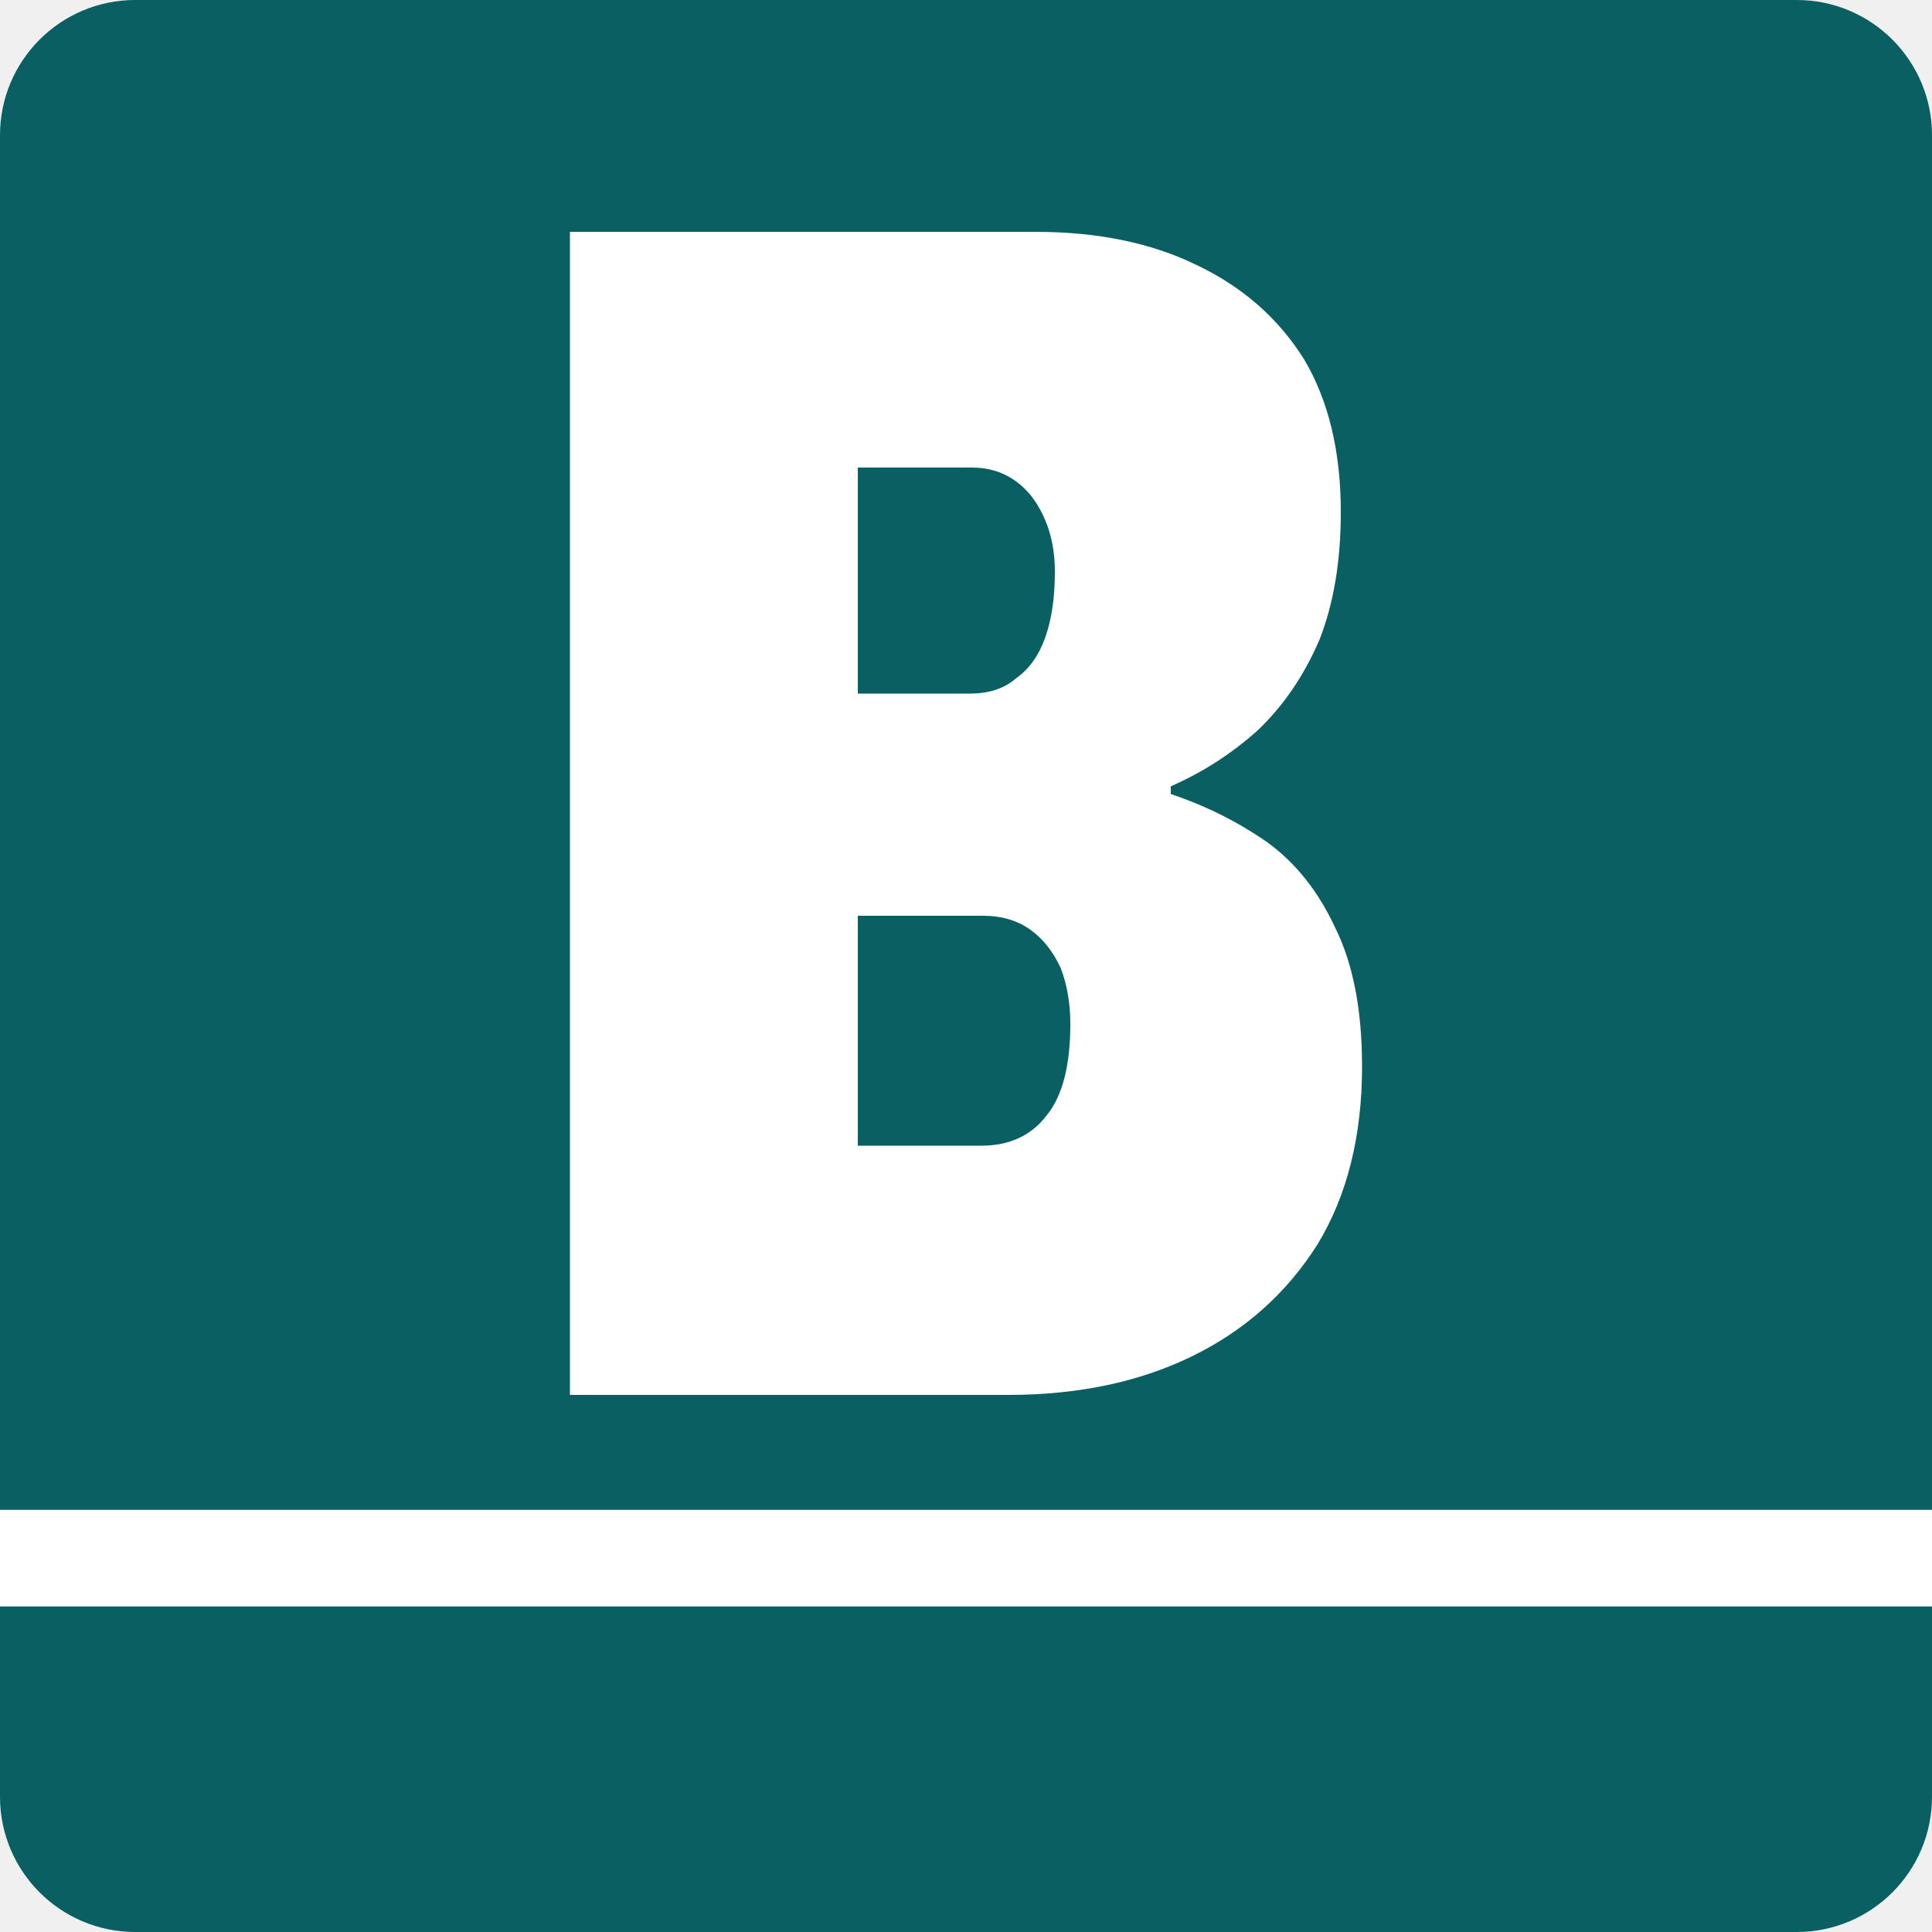
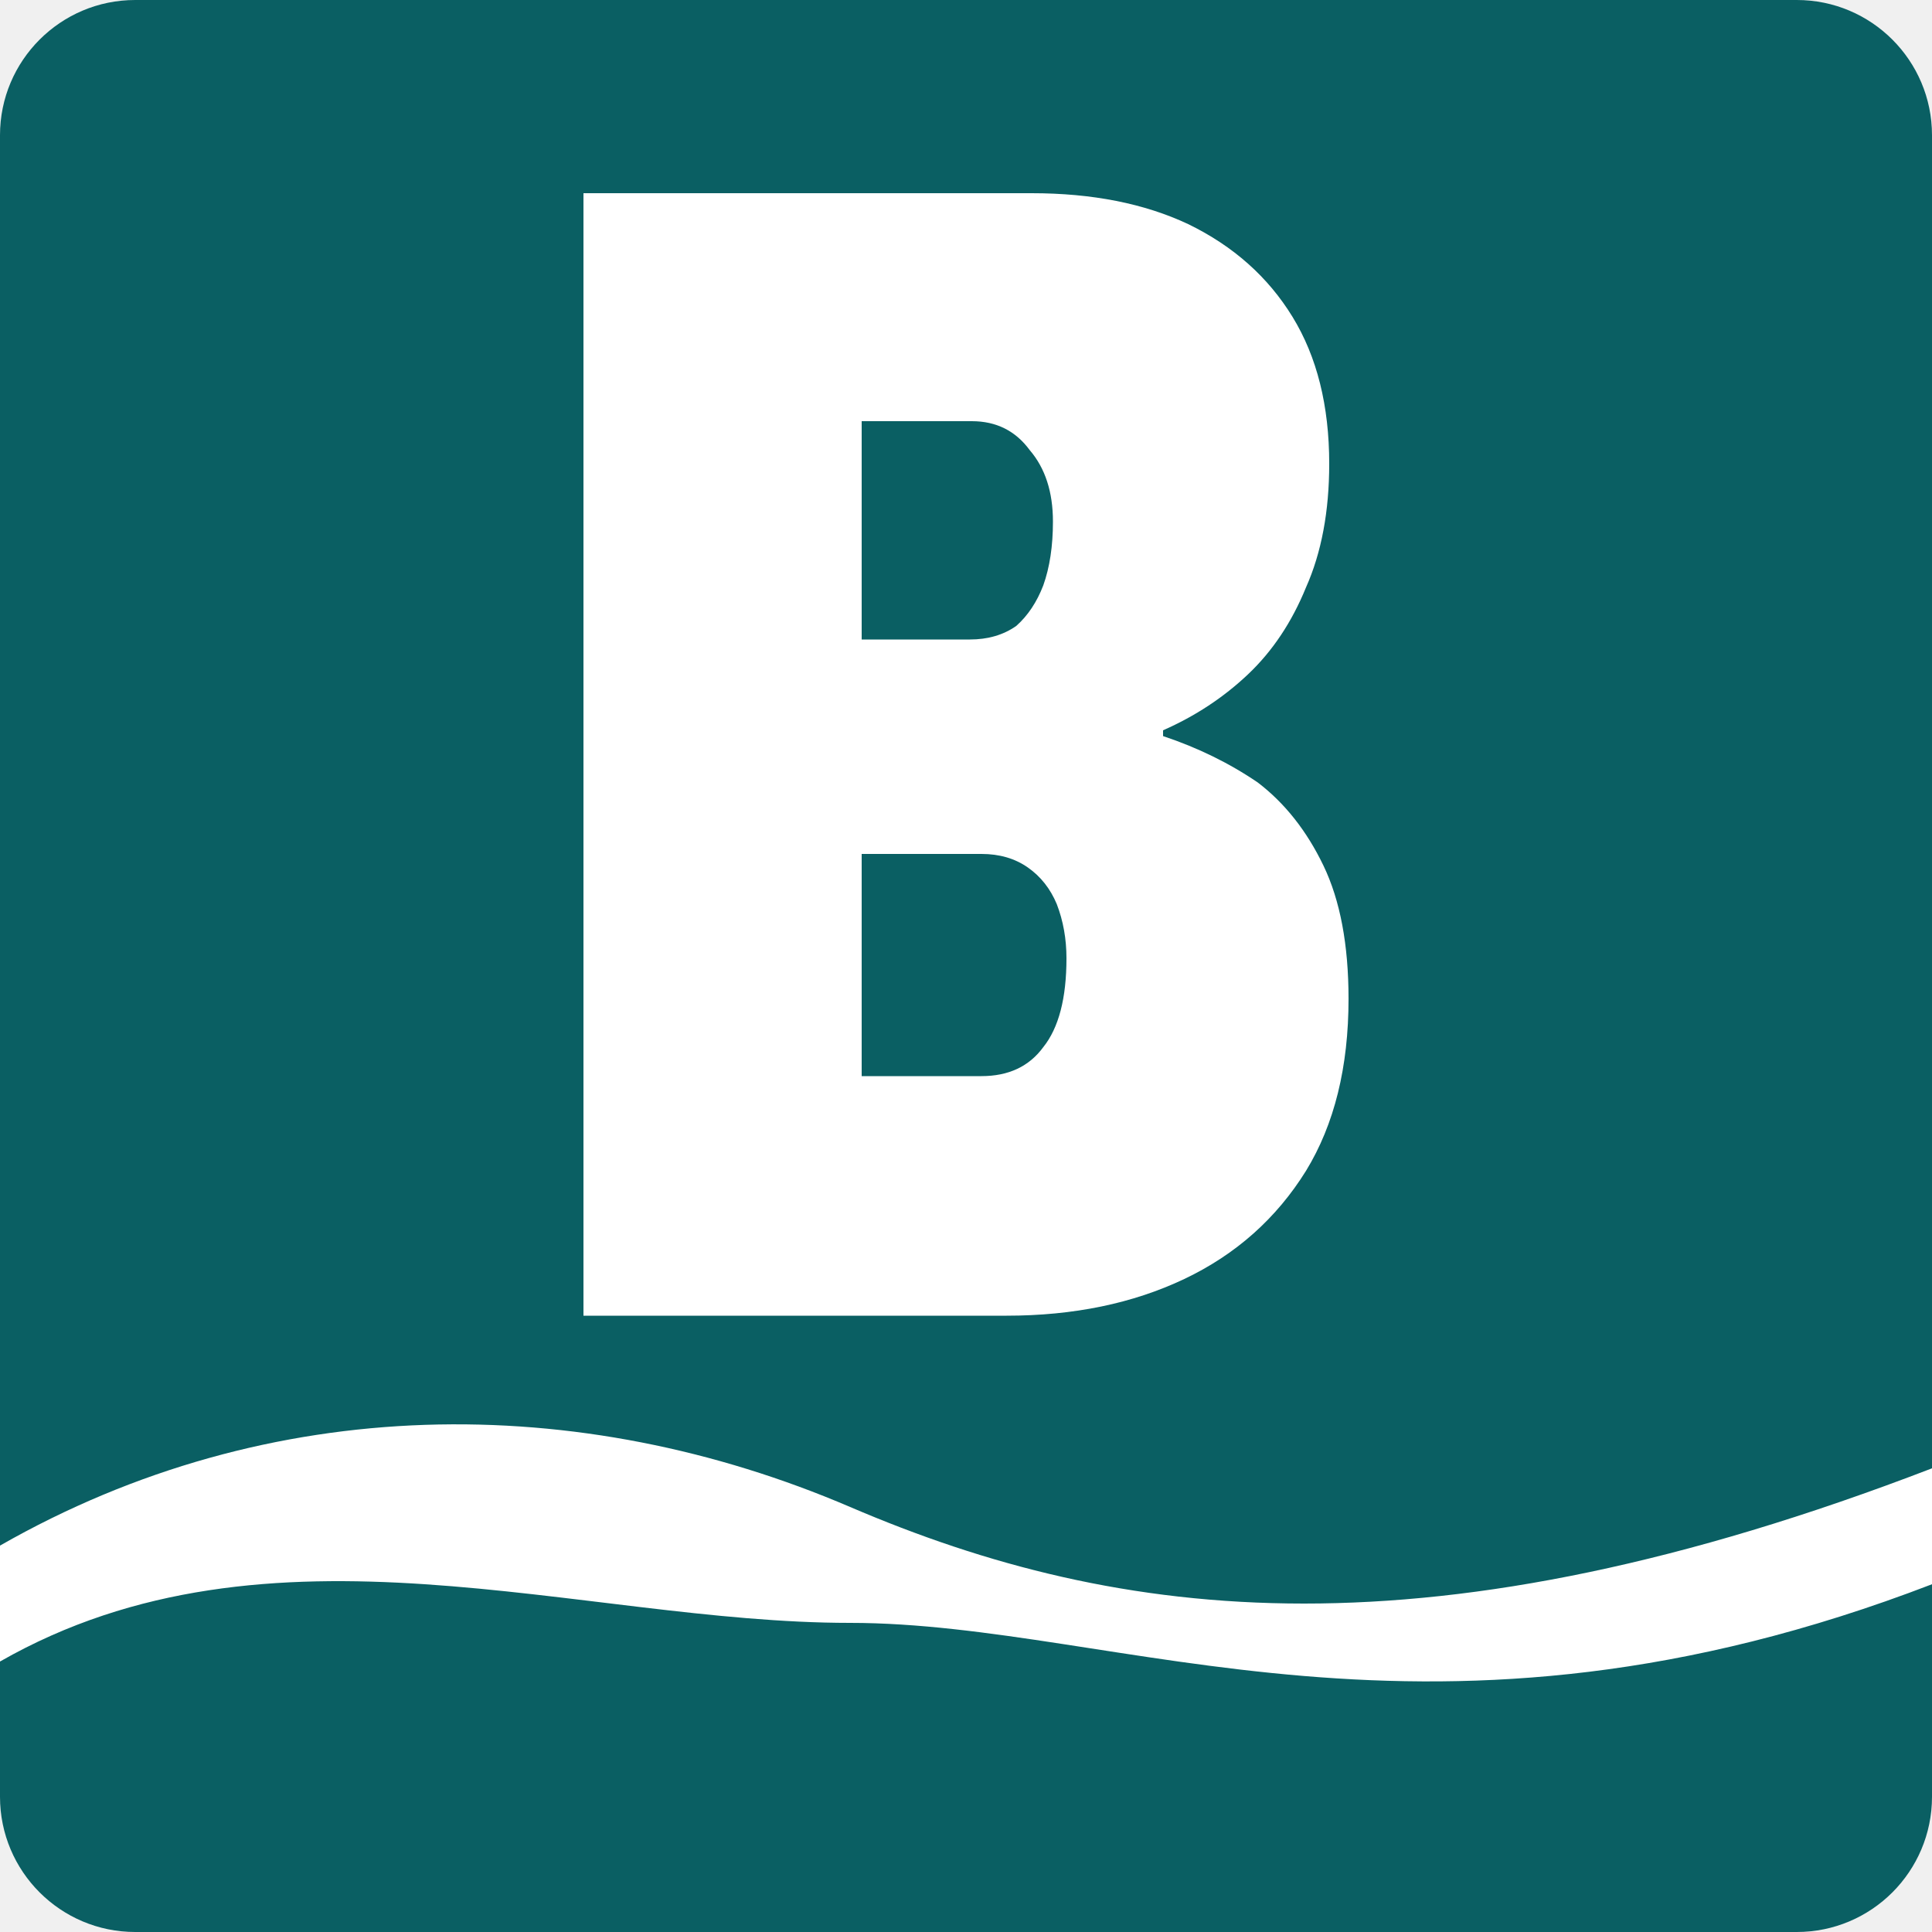
<svg xmlns="http://www.w3.org/2000/svg" viewBox="0 0 100.00 100.00" width="100" height="100" role="img" aria-labelledby="t">
  <g transform="translate(0.00 0.00) scale(1)">
    <path d="M7 0H93A7 7 0 0 1 100 7V93A7 7 0 0 1 93 100H7A7 7 0 0 1 0 93V7A7 7 0 0 1 7 0Z" fill="#0A5F63" />
-     <path d="M29.5 72.2V12H53.6Q58.4 12 61.9 13.7Q65.5 15.4 67.5 18.6Q69.4 21.8 69.4 26.5Q69.4 30.3 68.3 33.1Q67.1 35.9 65.1 37.8Q63.1 39.6 60.6 40.7V41.1Q63.3 42 65.6 43.6Q67.8 45.2 69.1 48Q70.5 50.8 70.5 55.2Q70.5 60.6 68.2 64.4Q65.8 68.2 61.7 70.2Q57.6 72.2 52.2 72.2ZM44.4 59.3H50.8Q53 59.3 54.2 57.7Q55.4 56.2 55.4 53Q55.4 51.4 54.9 50.1Q54.3 48.8 53.3 48.1Q52.3 47.4 50.9 47.4H44.4ZM44.4 35.9H50.2Q51.7 35.9 52.6 35.1Q53.6 34.4 54.1 33Q54.6 31.6 54.6 29.6Q54.6 27.3 53.4 25.7Q52.2 24.2 50.3 24.2H44.4Z" fill="#FFFFFF" />
-     <path d="M0 78.15H100V83.15H0Z" fill="#FFFFFF" />
+     <path d="M30.2 68.1V10H53.4Q58.1 10 61.5 11.6Q65 13.3 66.9 16.4Q68.8 19.5 68.8 24Q68.8 27.7 67.6 30.4Q66.5 33.1 64.6 34.9Q62.7 36.7 60.2 37.8V38.1Q62.9 39 65.1 40.5Q67.2 42.1 68.5 44.8Q69.8 47.5 69.8 51.7Q69.8 57 67.6 60.6Q65.3 64.3 61.3 66.2Q57.3 68.1 52.1 68.1ZM44.6 55.7H50.8Q52.9 55.7 54 54.2Q55.2 52.7 55.2 49.6Q55.2 48.1 54.7 46.8Q54.2 45.6 53.2 44.9Q52.2 44.2 50.8 44.2H44.6ZM44.6 33.1H50.2Q51.6 33.1 52.6 32.4Q53.5 31.6 54 30.3Q54.5 28.9 54.5 27Q54.5 24.7 53.3 23.3Q52.2 21.8 50.3 21.8H44.6Z" fill="#FFFFFF" />
+     <path d="M0 80C14 72 30 72 44 78S74 86 100 76V82C74 92 58 84 44 84S14 78 0 86Z" fill="#FFFFFF" />
  </g>
</svg>
